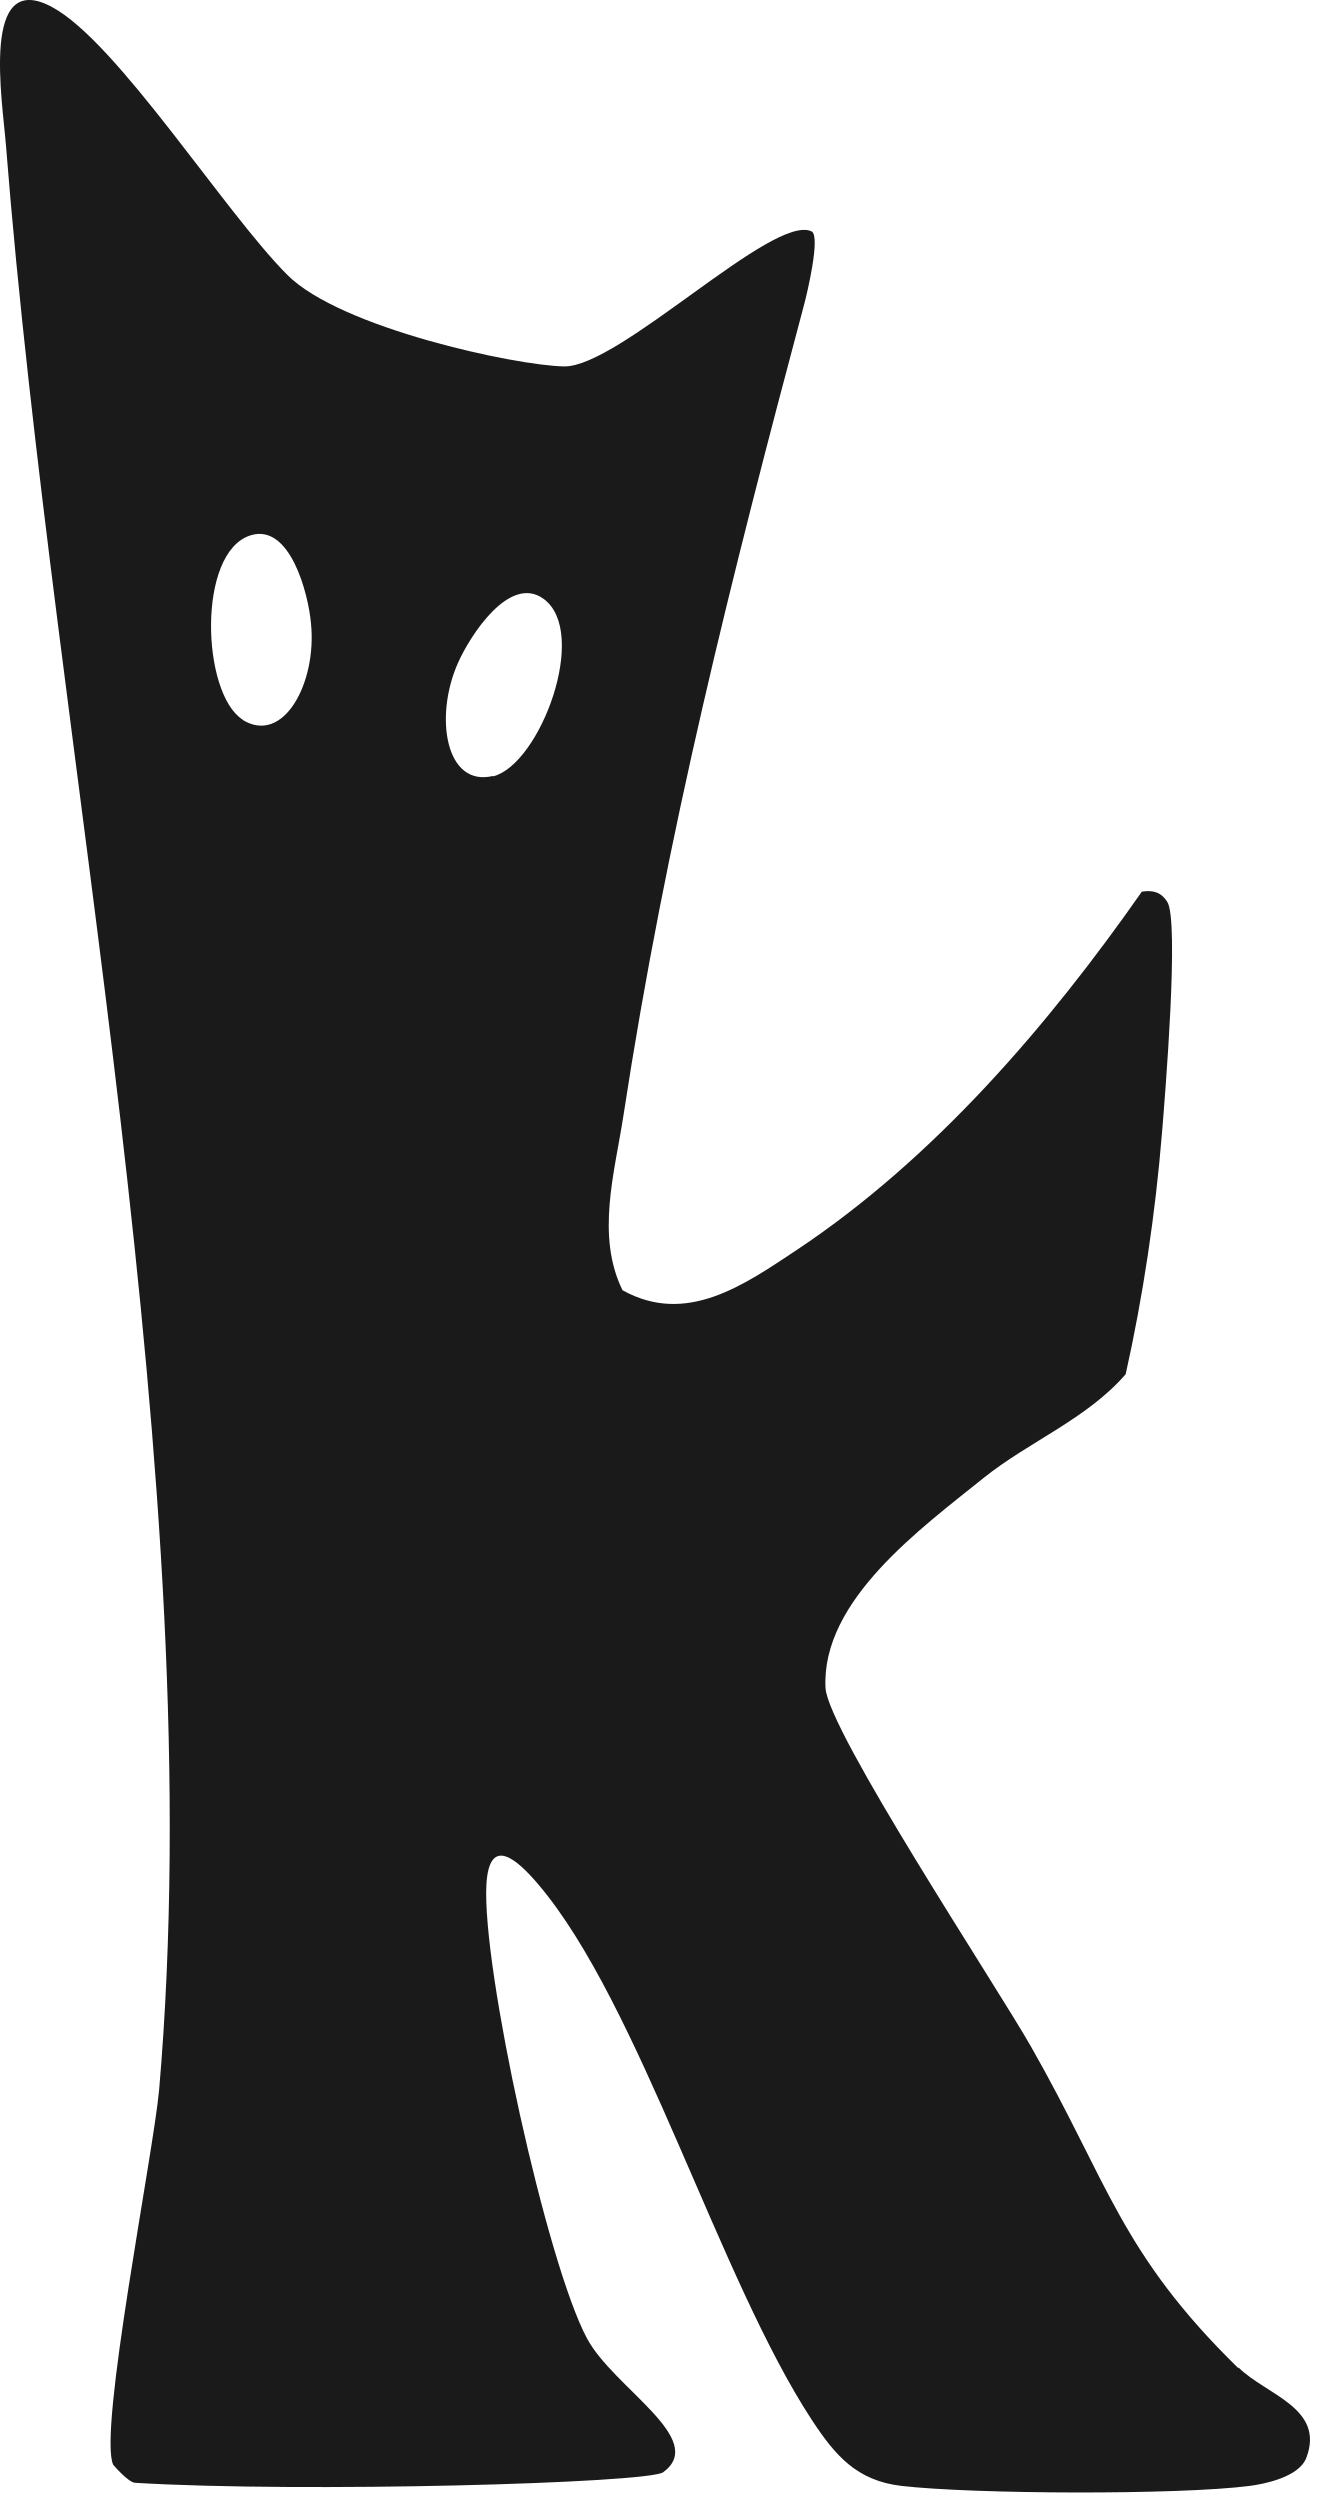
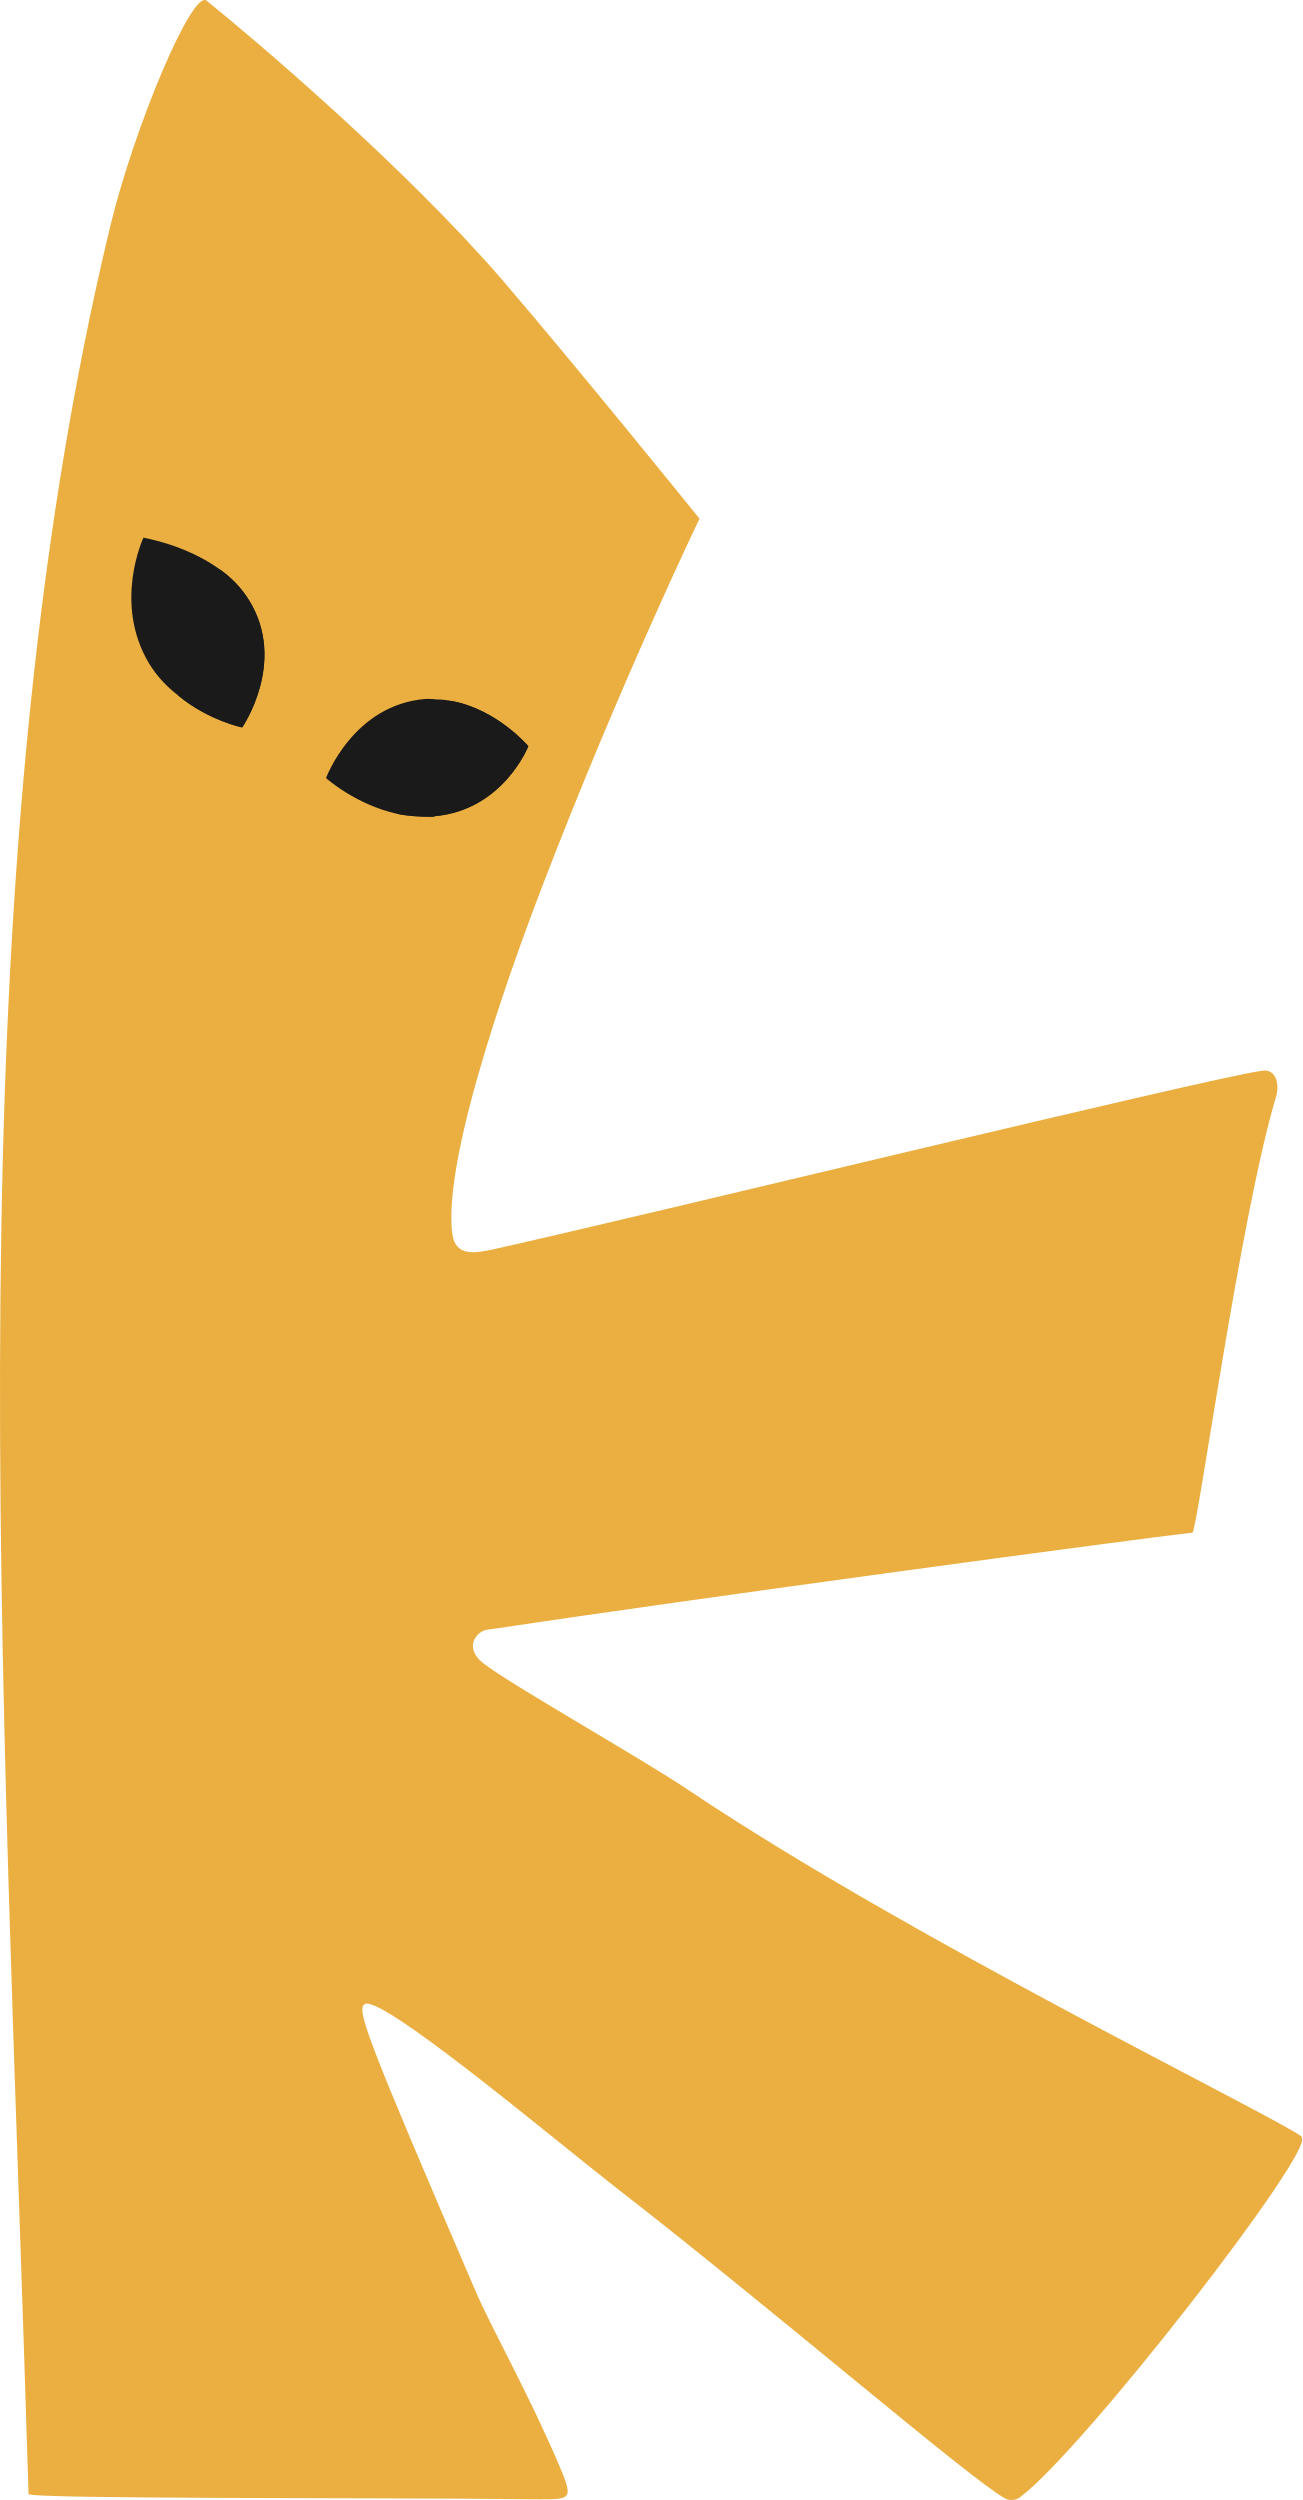
- <svg xmlns="http://www.w3.org/2000/svg" width="103" height="195" viewBox="0 0 103 195" fill="none">
-   <path d="M96.573 184.703C87.392 175.713 86.471 170.257 80.43 159.655C77.7 154.851 64.561 134.984 64.39 131.655C64.049 124.827 71.864 119.2 76.71 115.288C80.26 112.44 84.764 110.69 87.802 107.19C89.167 101.083 90.123 94.632 90.634 88.387C90.873 85.47 91.999 71.814 91.044 70.338C90.566 69.584 89.918 69.412 89.064 69.549C81.795 79.946 72.888 90.343 62.172 97.48C58.042 100.225 53.538 103.416 48.555 100.637C46.473 96.382 47.941 91.475 48.623 87.049C51.968 65.123 57.053 45.016 62.752 23.639C62.889 23.124 64.049 18.389 63.298 18.046C60.295 16.639 48.282 28.683 43.982 28.58C40.228 28.511 26.543 25.594 22.413 21.442C17.533 16.57 9.137 3.257 4.052 0.546C-1.544 -2.474 0.196 7.855 0.469 11.389C4.257 59.358 16.509 115.46 12.414 162.983C11.97 167.958 7.636 189.713 8.83 192.252C8.83 192.252 9.991 193.624 10.537 193.659C23.608 194.448 50.534 193.693 51.729 192.835C55.244 190.262 47.872 186.282 45.791 182.404C42.651 176.571 37.566 153.41 37.941 146.959C38.18 143.116 40.33 145.037 41.968 146.959C49.886 156.258 56.097 177.772 63.366 188.821C65.175 191.566 66.847 193.487 70.294 193.899C75.925 194.551 91.897 194.62 97.494 193.899C98.518 193.762 101.316 193.247 101.897 191.703C103.364 187.826 98.757 186.796 96.607 184.669L96.573 184.703ZM18.932 56.133C15.724 54.108 15.349 43.06 19.546 41.756C22.618 40.795 24.051 46.285 24.256 48.618C24.734 53.251 22.106 58.157 18.898 56.133H18.932ZM38.453 60.525C34.767 61.417 33.846 55.927 35.723 51.706C36.678 49.545 39.75 44.81 42.378 46.697C45.995 49.27 42.139 59.633 38.453 60.559V60.525Z" fill="#1A1A1A" />
+ <svg xmlns="http://www.w3.org/2000/svg" width="22" height="42.235" viewBox="0 0 22 42.235">
+   <path d="M21.997 36.099C21.439 35.698 15.413 32.778 11.641 30.248C10.799 29.682 8.624 28.461 8.153 28.09C7.83 27.826 8.055 27.553 8.232 27.533C11.798 26.996 19.185 26 20.145 25.892C20.224 25.892 20.959 20.492 21.566 18.499C21.605 18.363 21.586 18.05 21.321 18.089C20.4 18.216 10.916 20.531 8.33 21.107C8.016 21.175 7.703 21.224 7.644 20.863C7.448 19.505 8.819 15.862 9.172 14.944C10.485 11.526 11.818 8.762 11.818 8.762C11.818 8.762 9.711 6.155 8.477 4.719C6.811 2.795 4.313 0.676 3.49 0.011C3.245 -0.184 2.265 2.16 1.863 3.82C-0.821 14.964 0.06 28.012 0.482 42.134C0.482 42.222 6.703 42.193 8.878 42.222C9.633 42.222 9.711 42.281 9.466 41.695C8.937 40.444 8.3 39.331 8.026 38.687C6.184 34.409 6.027 33.96 6.155 33.862C6.399 33.657 9.27 36.069 10.407 36.958C13.052 39.009 16.373 41.87 16.971 42.203C17.049 42.251 17.157 42.242 17.226 42.193C18.294 41.402 22.252 36.294 21.987 36.108L21.997 36.099Z" fill="#EBAF41" />
+   <path d="M4.089 12.287C4.089 12.287 3.52 12.17 3.011 11.75C2.835 11.614 2.658 11.438 2.521 11.213C1.904 10.188 2.423 9.084 2.423 9.084C2.423 9.084 3.138 9.201 3.716 9.621C3.912 9.758 4.079 9.934 4.206 10.139C4.853 11.184 4.089 12.287 4.089 12.287Z" fill="#1A1A1A" />
+   <path d="M8.927 12.607C8.927 12.607 8.506 13.682 7.35 13.789C7.33 13.799 7.32 13.799 7.301 13.799C7.095 13.799 6.899 13.789 6.713 13.75C6.007 13.594 5.508 13.145 5.508 13.145C5.508 13.145 5.968 11.895 7.203 11.807C7.262 11.807 7.311 11.807 7.36 11.816C7.458 11.816 7.556 11.826 7.644 11.846C8.408 11.992 8.927 12.607 8.927 12.607Z" fill="#1A1A1A" />
+   <path d="M4.092 12.291C4.092 12.291 3.523 12.174 3.014 11.754C2.936 11.569 2.906 11.373 2.906 11.168C2.906 10.524 3.23 9.967 3.719 9.625C3.915 9.762 4.082 9.938 4.209 10.143C4.856 11.188 4.092 12.291 4.092 12.291Z" fill="#1A1A1A" />
+   <path d="M8.923 12.605C8.923 12.605 8.502 13.68 7.346 13.787C7.326 13.797 7.317 13.797 7.297 13.797C7.091 13.797 6.895 13.787 6.709 13.748C6.689 13.67 6.68 13.572 6.68 13.485C6.68 12.781 7.072 12.166 7.64 11.844C8.404 11.99 8.923 12.605 8.923 12.605Z" fill="#1A1A1A" />
</svg>
